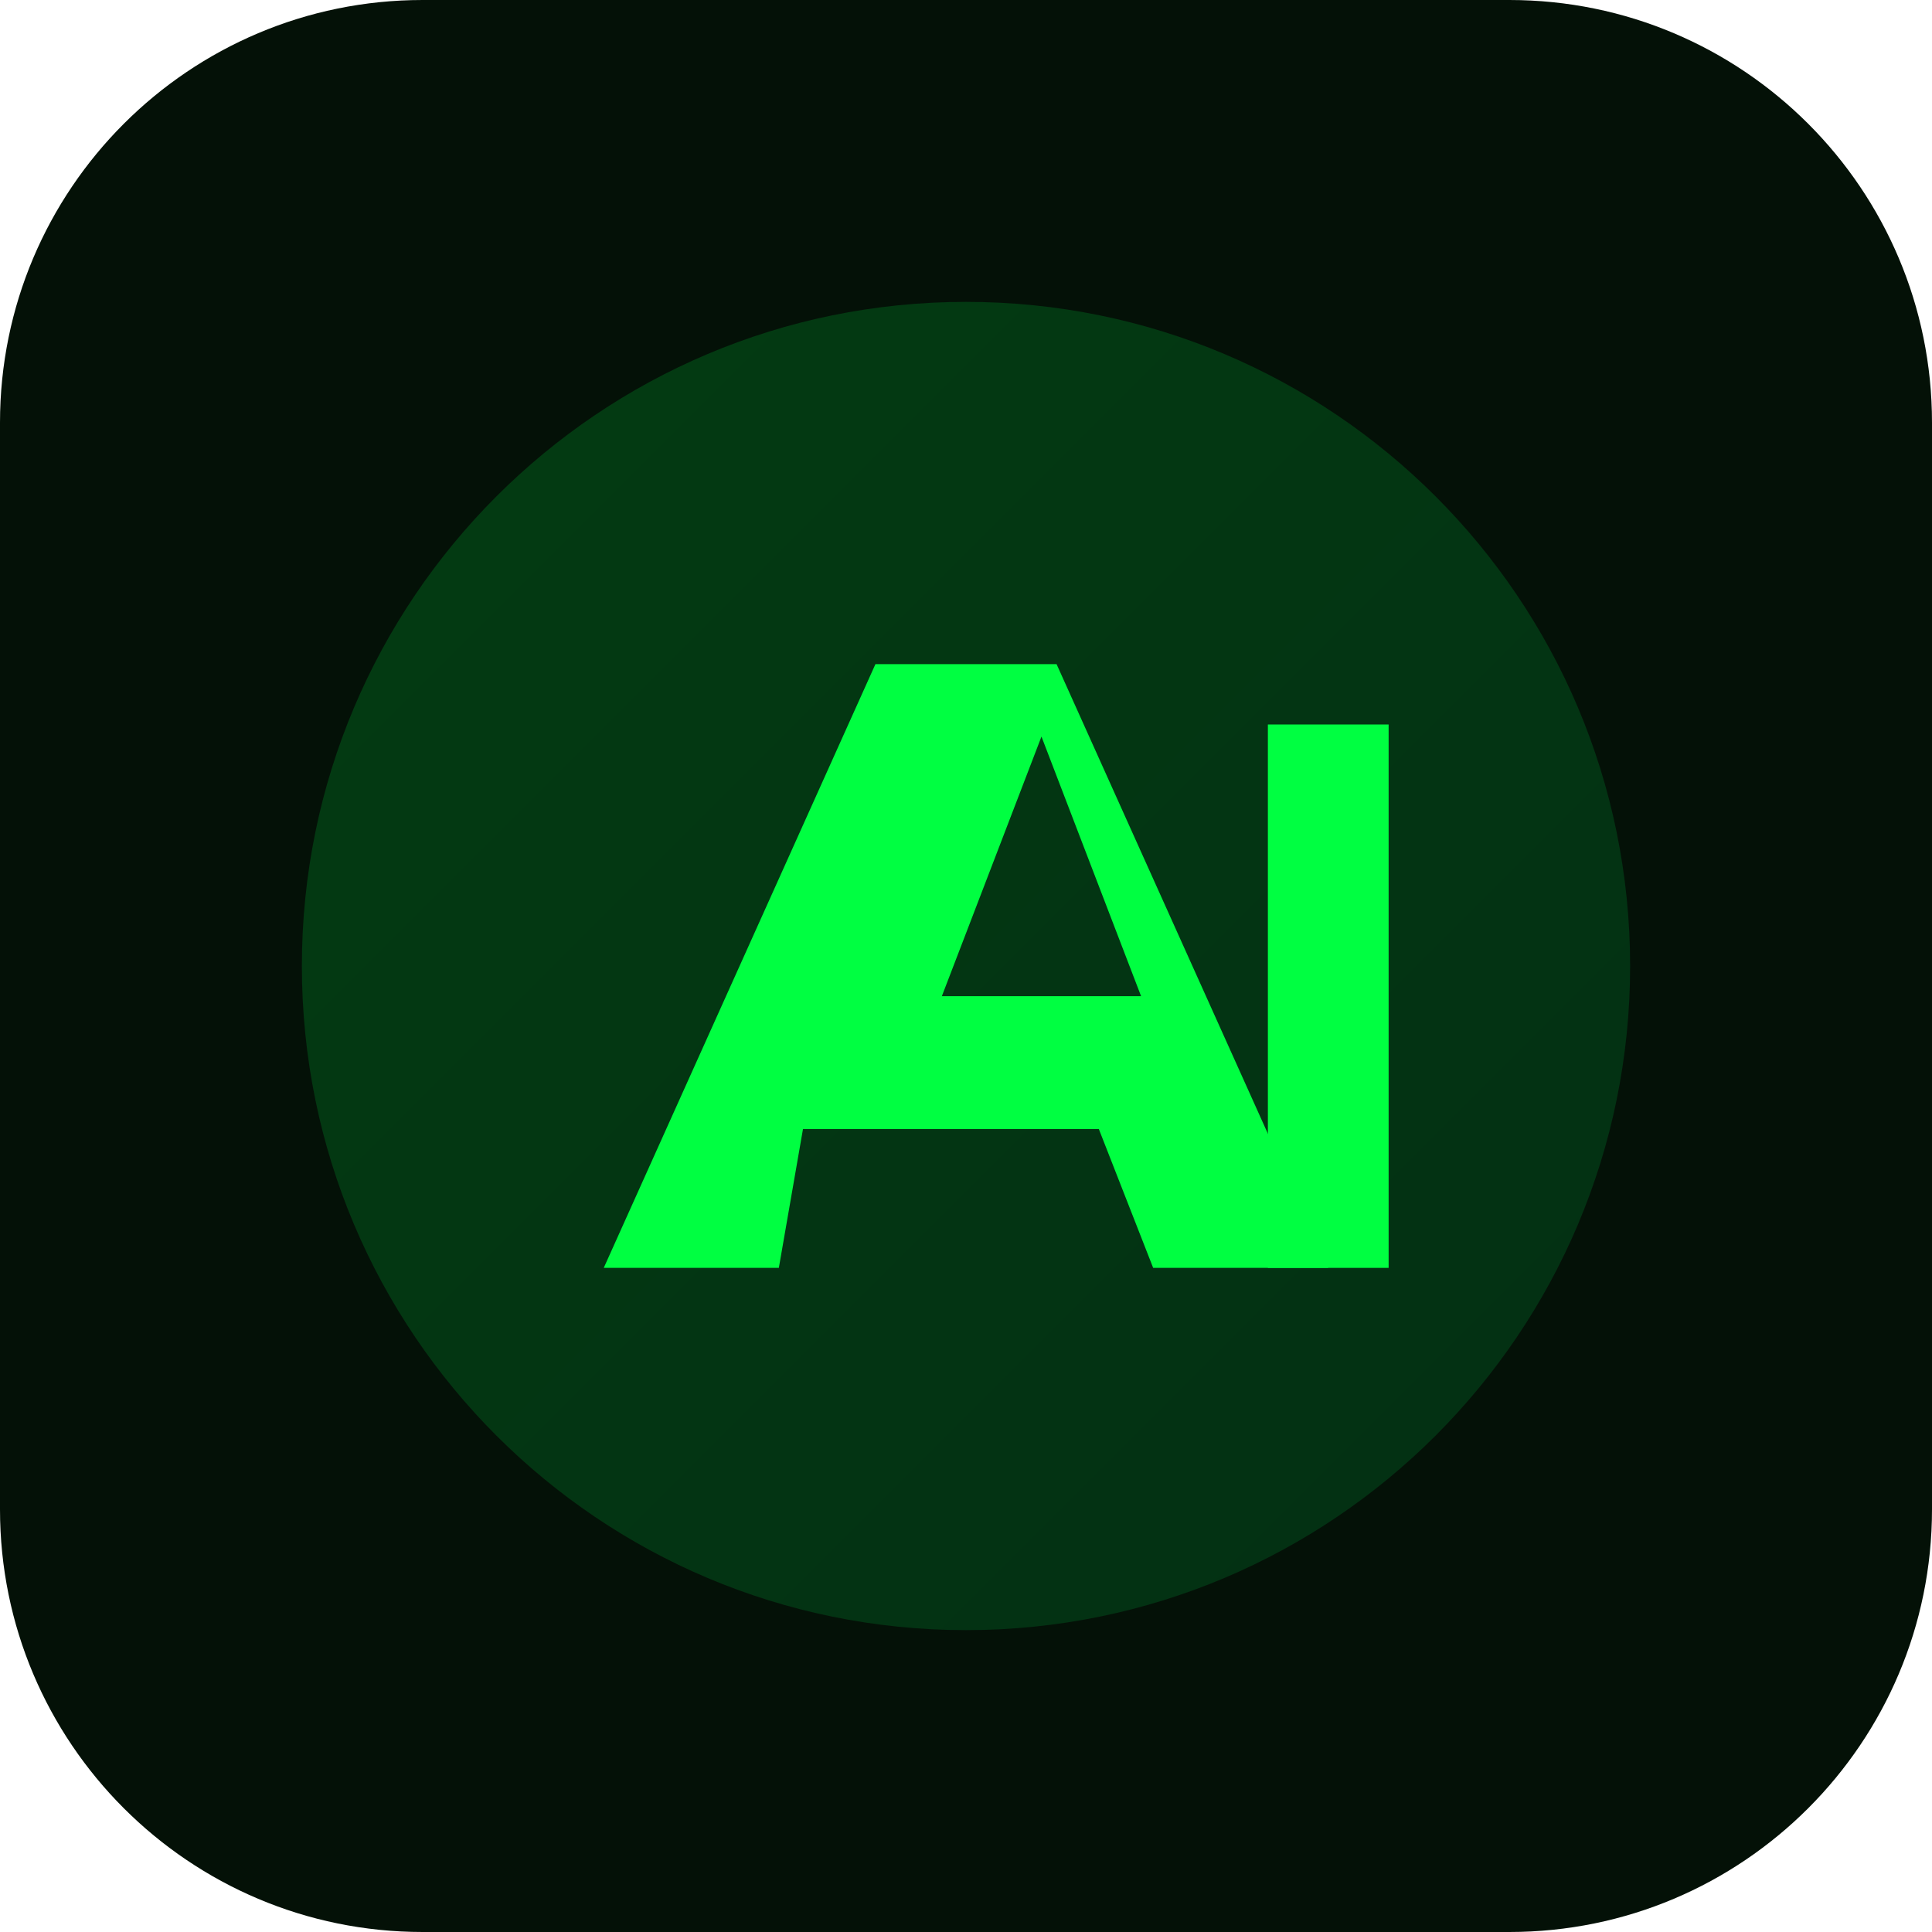
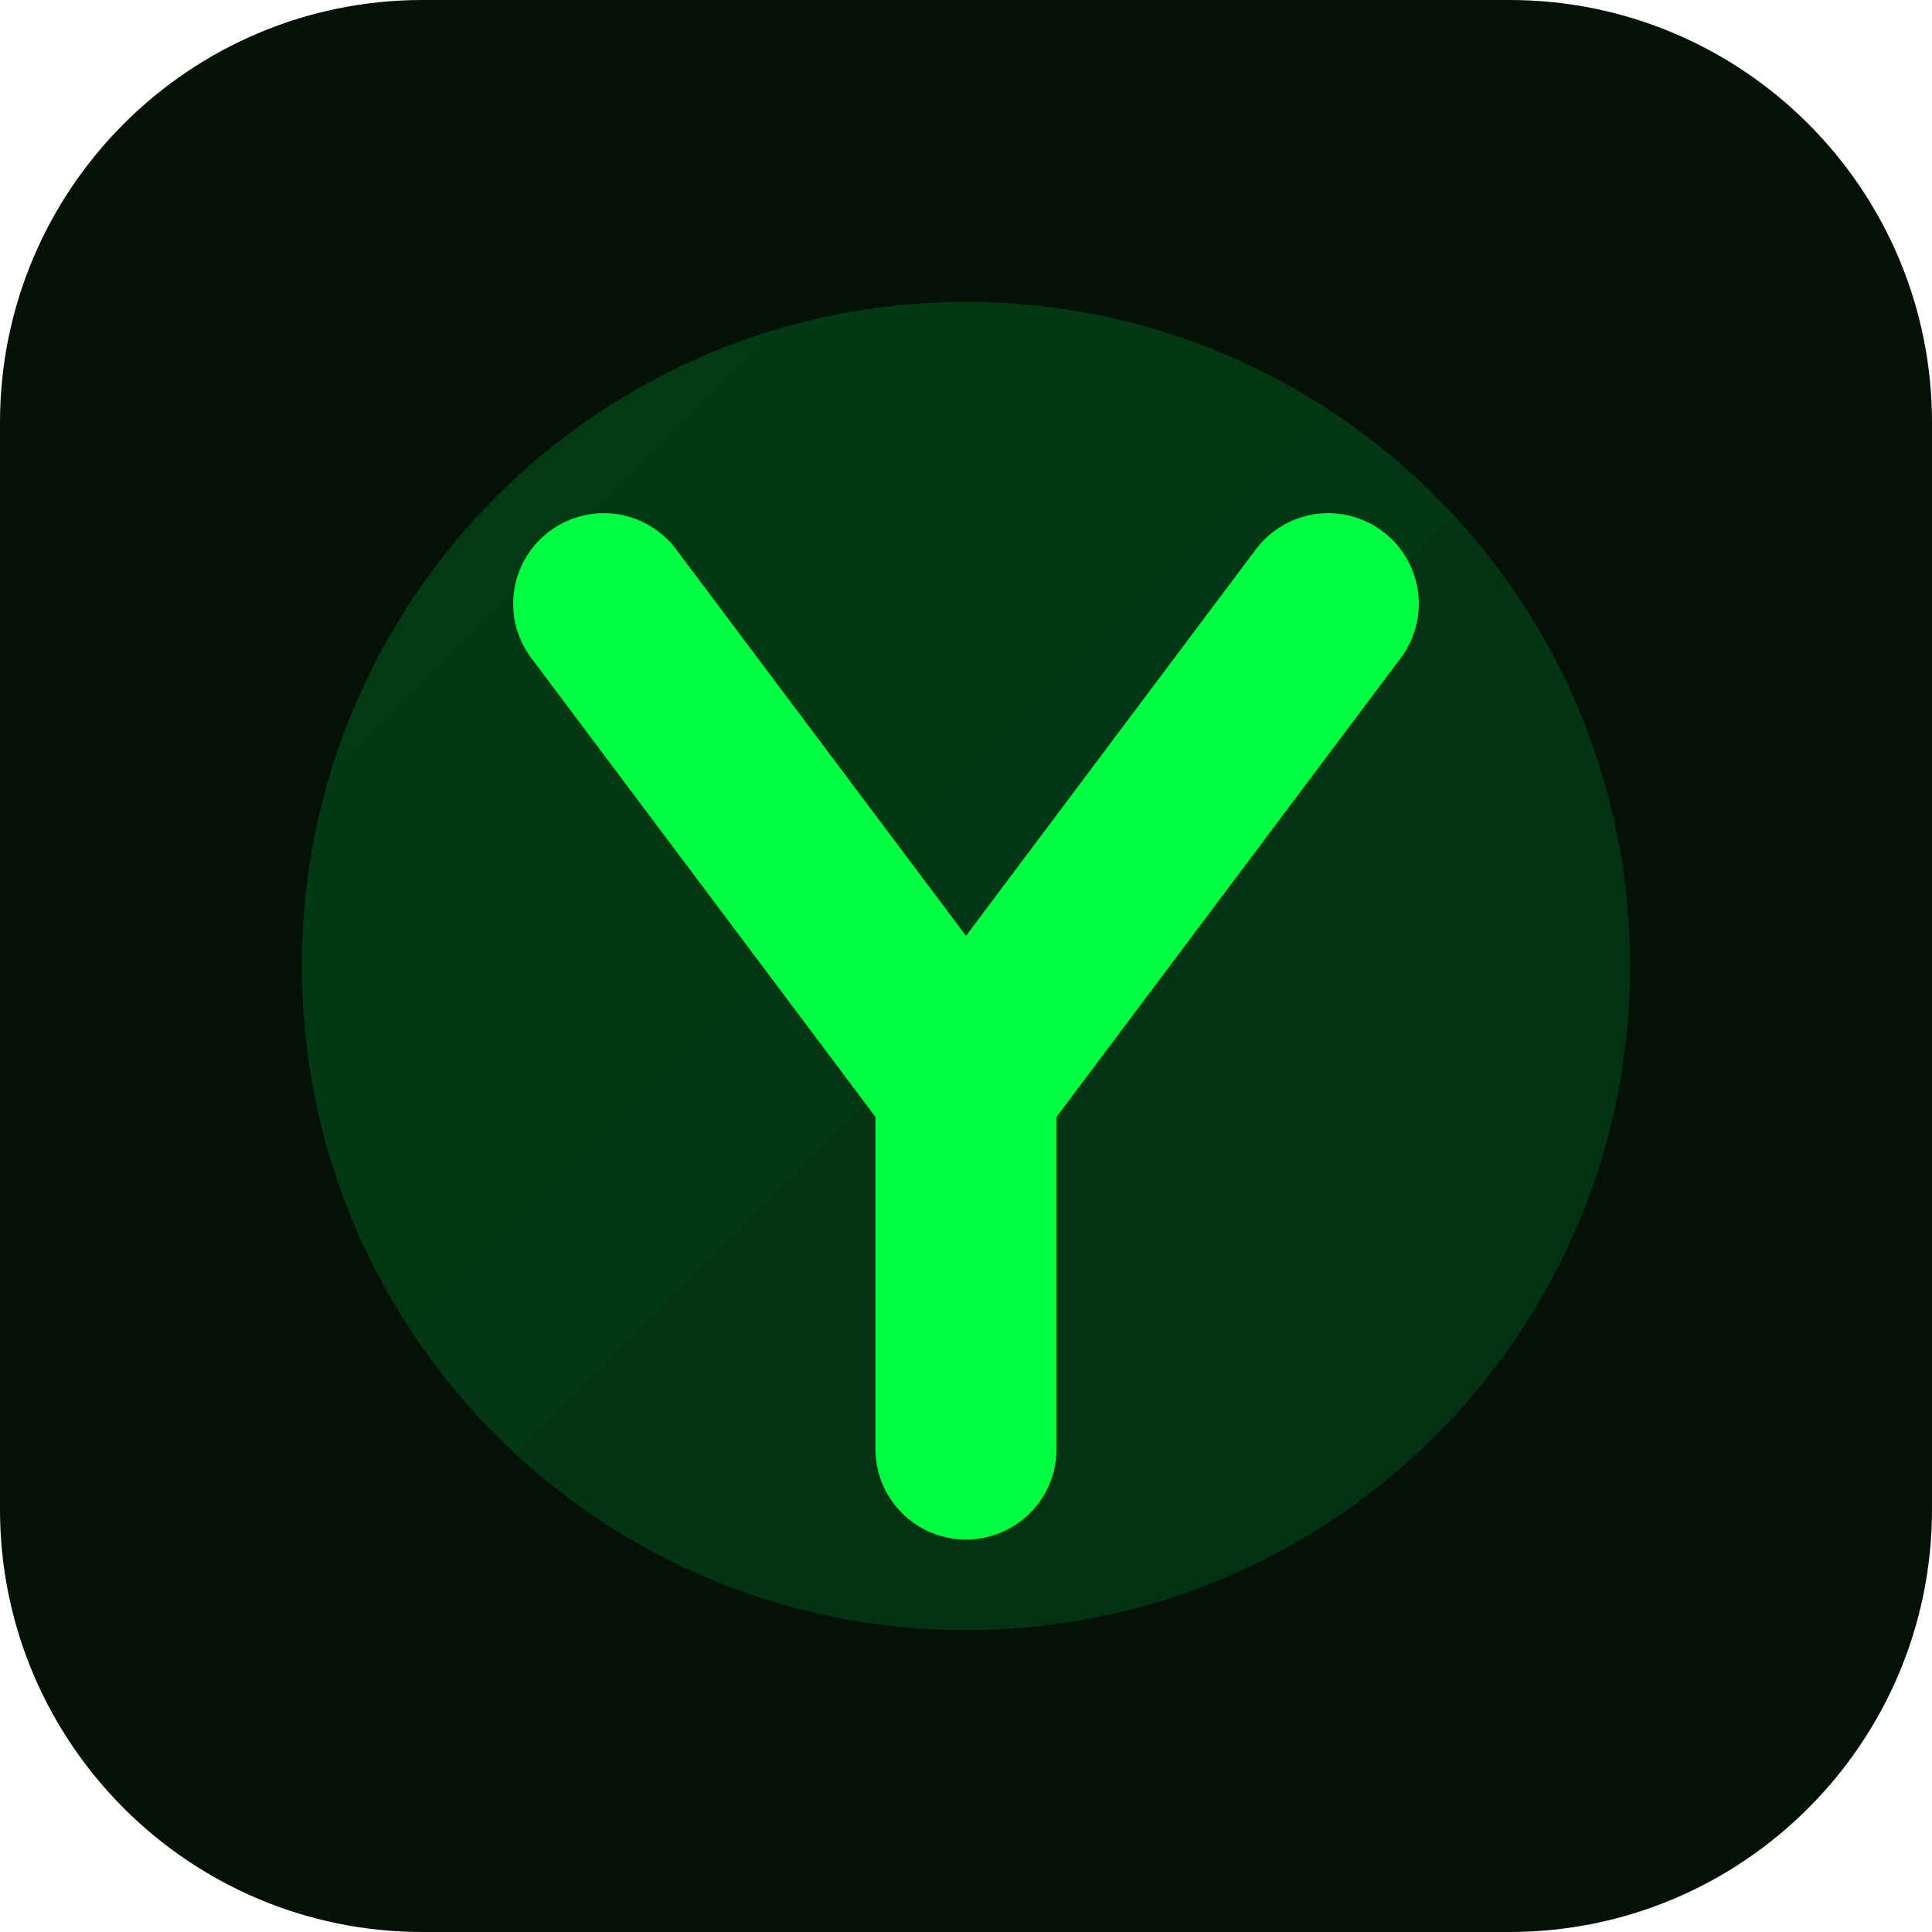
- <svg xmlns="http://www.w3.org/2000/svg" viewBox="0 0 64 64" role="img" aria-label="AI Shala">
+ <svg xmlns="http://www.w3.org/2000/svg" viewBox="0 0 64 64" role="img" aria-label="Yusra Synthetic Intelligence">
  <defs>
    <linearGradient id="g" x1="0" x2="1" y1="0" y2="1">
      <stop offset="0%" stop-color="#00ff41" />
      <stop offset="100%" stop-color="#00b84a" />
    </linearGradient>
  </defs>
  <rect width="64" height="64" rx="14" fill="#041107" />
  <circle cx="32" cy="32" r="22" fill="url(#g)" opacity="0.18" />
-   <path d="M20 42L29 22h6l9 20h-5.8l-1.8-4.6h-9.8L25.8 42H20zm11.2-9h6.6l-3.3-8.6-3.3 8.6z" fill="#00ff41" />
-   <path d="M42 24h4v18h-4z" fill="#00ff41" />
+   <path d="M20 20L32 36M44 20L32 36M32 36V48" stroke="#00ff41" stroke-width="6" stroke-linecap="round" fill="none" />
</svg>
